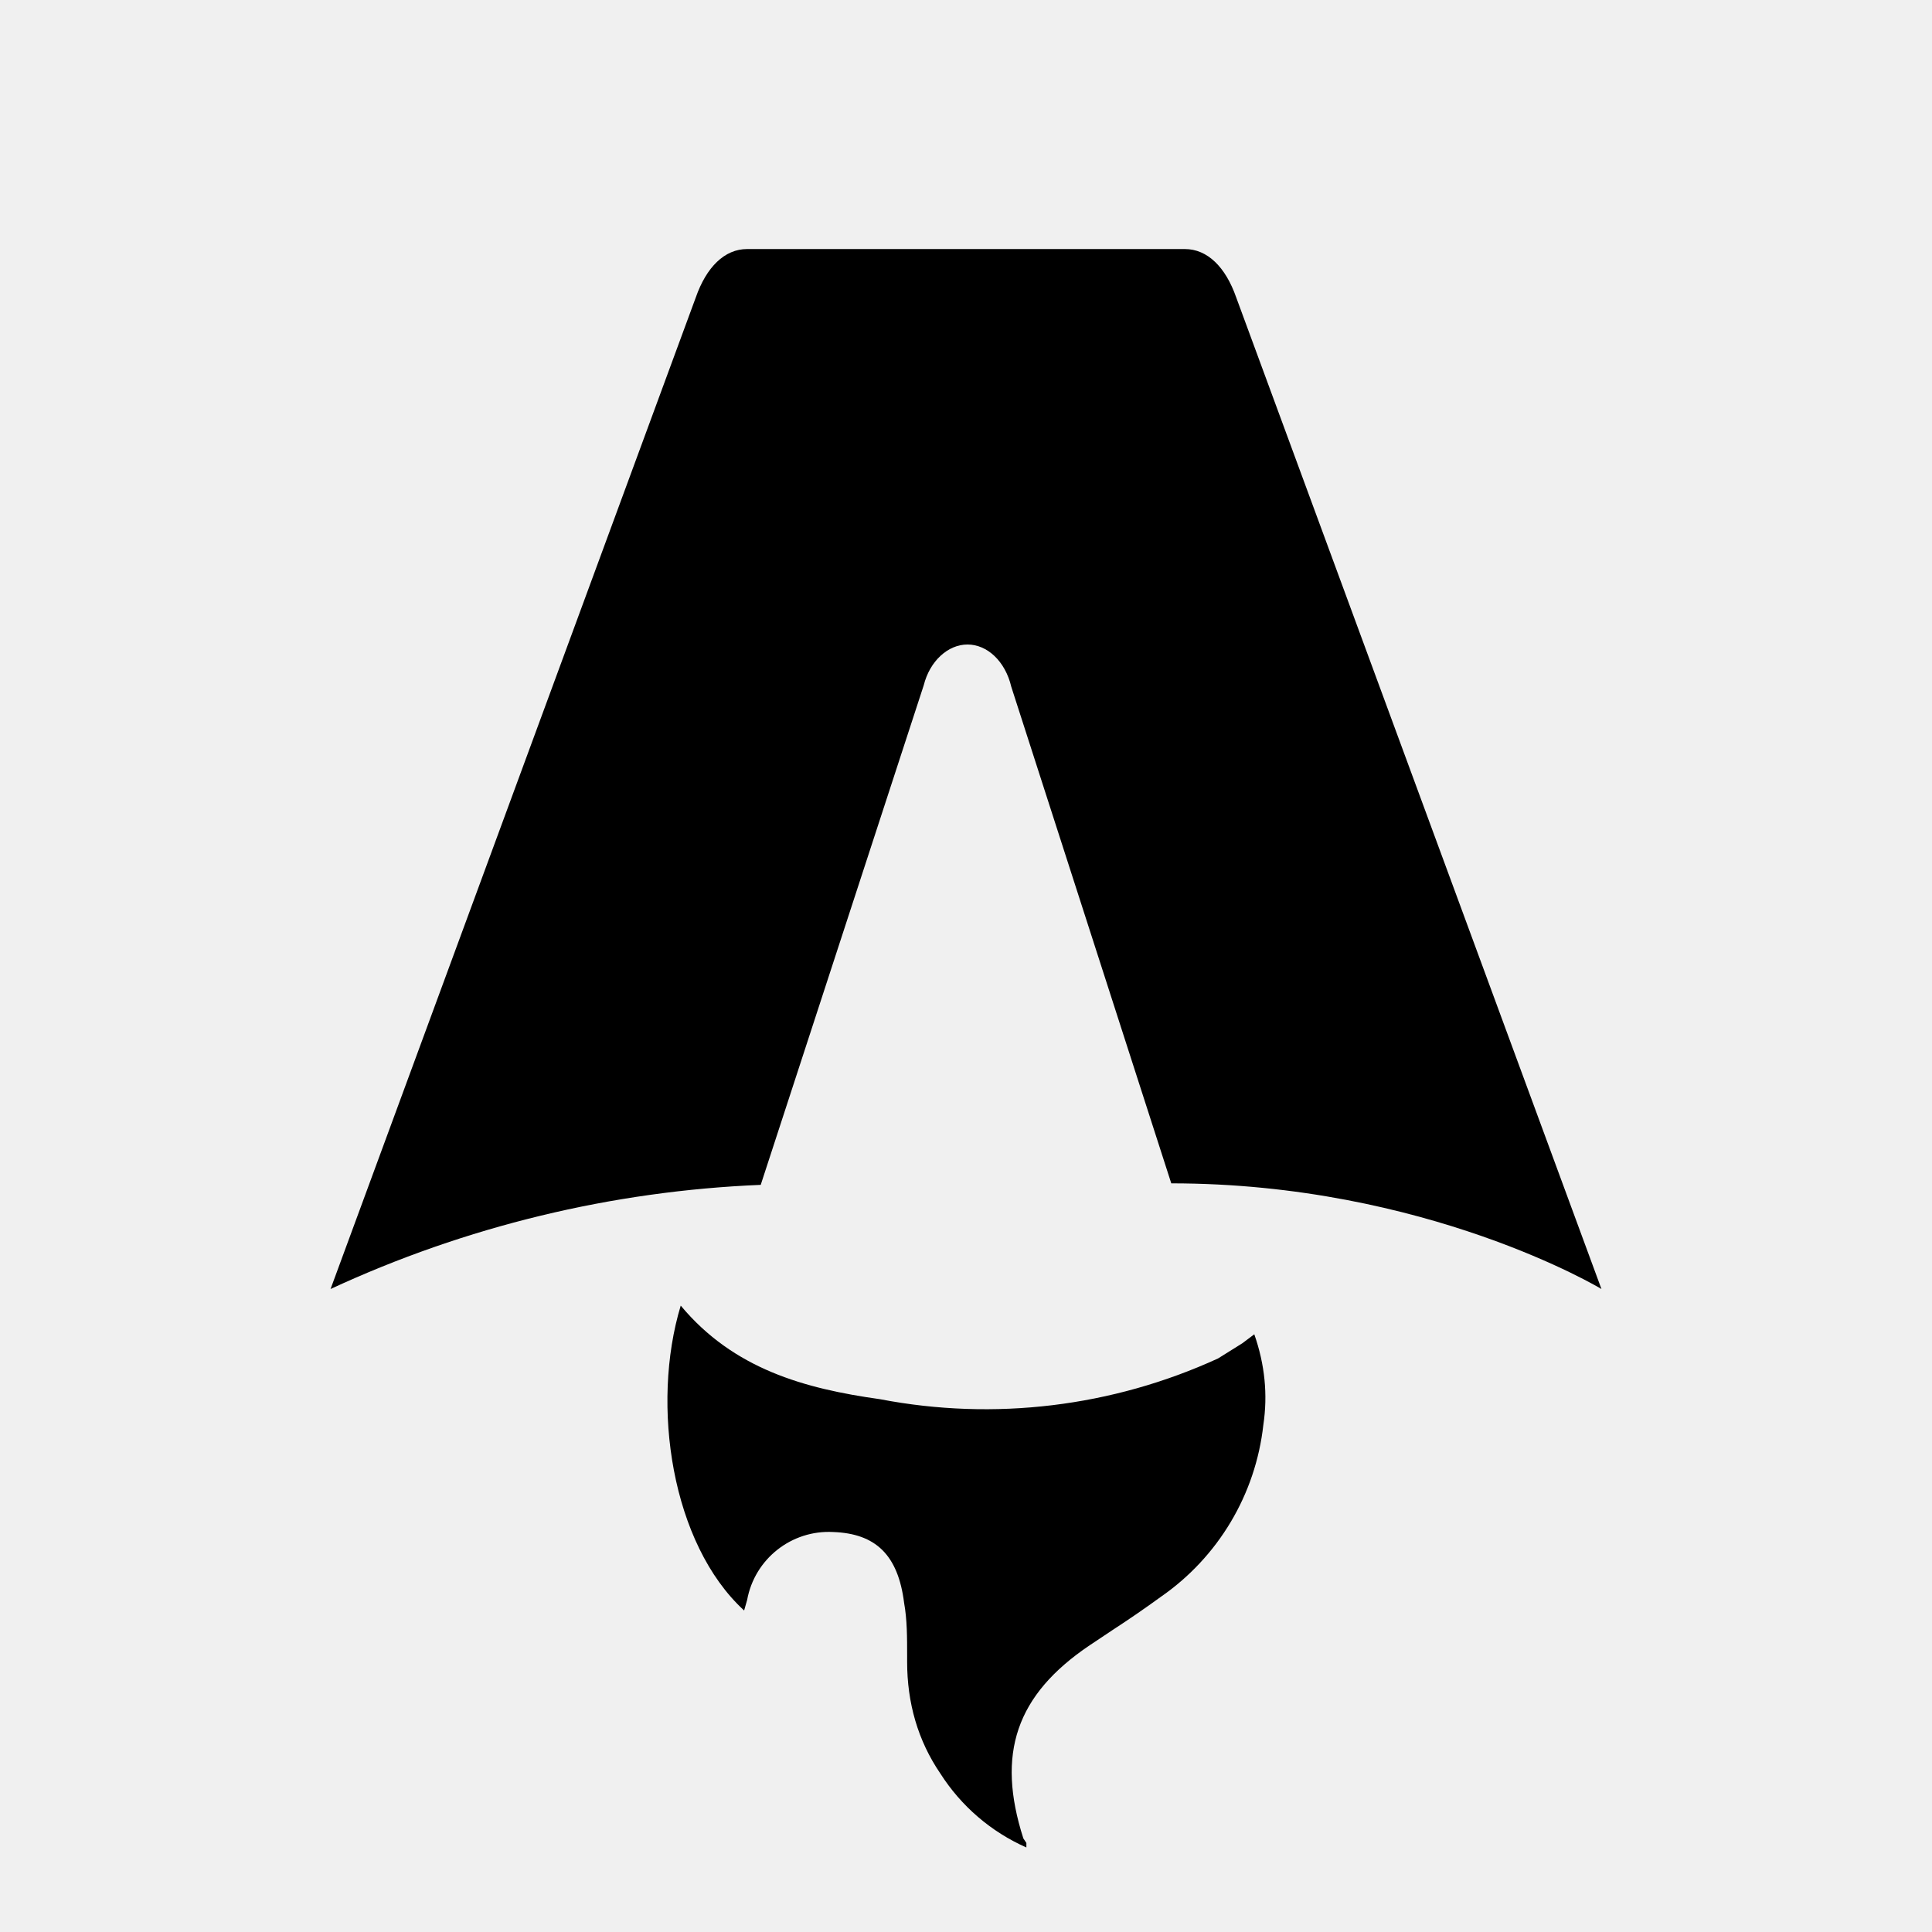
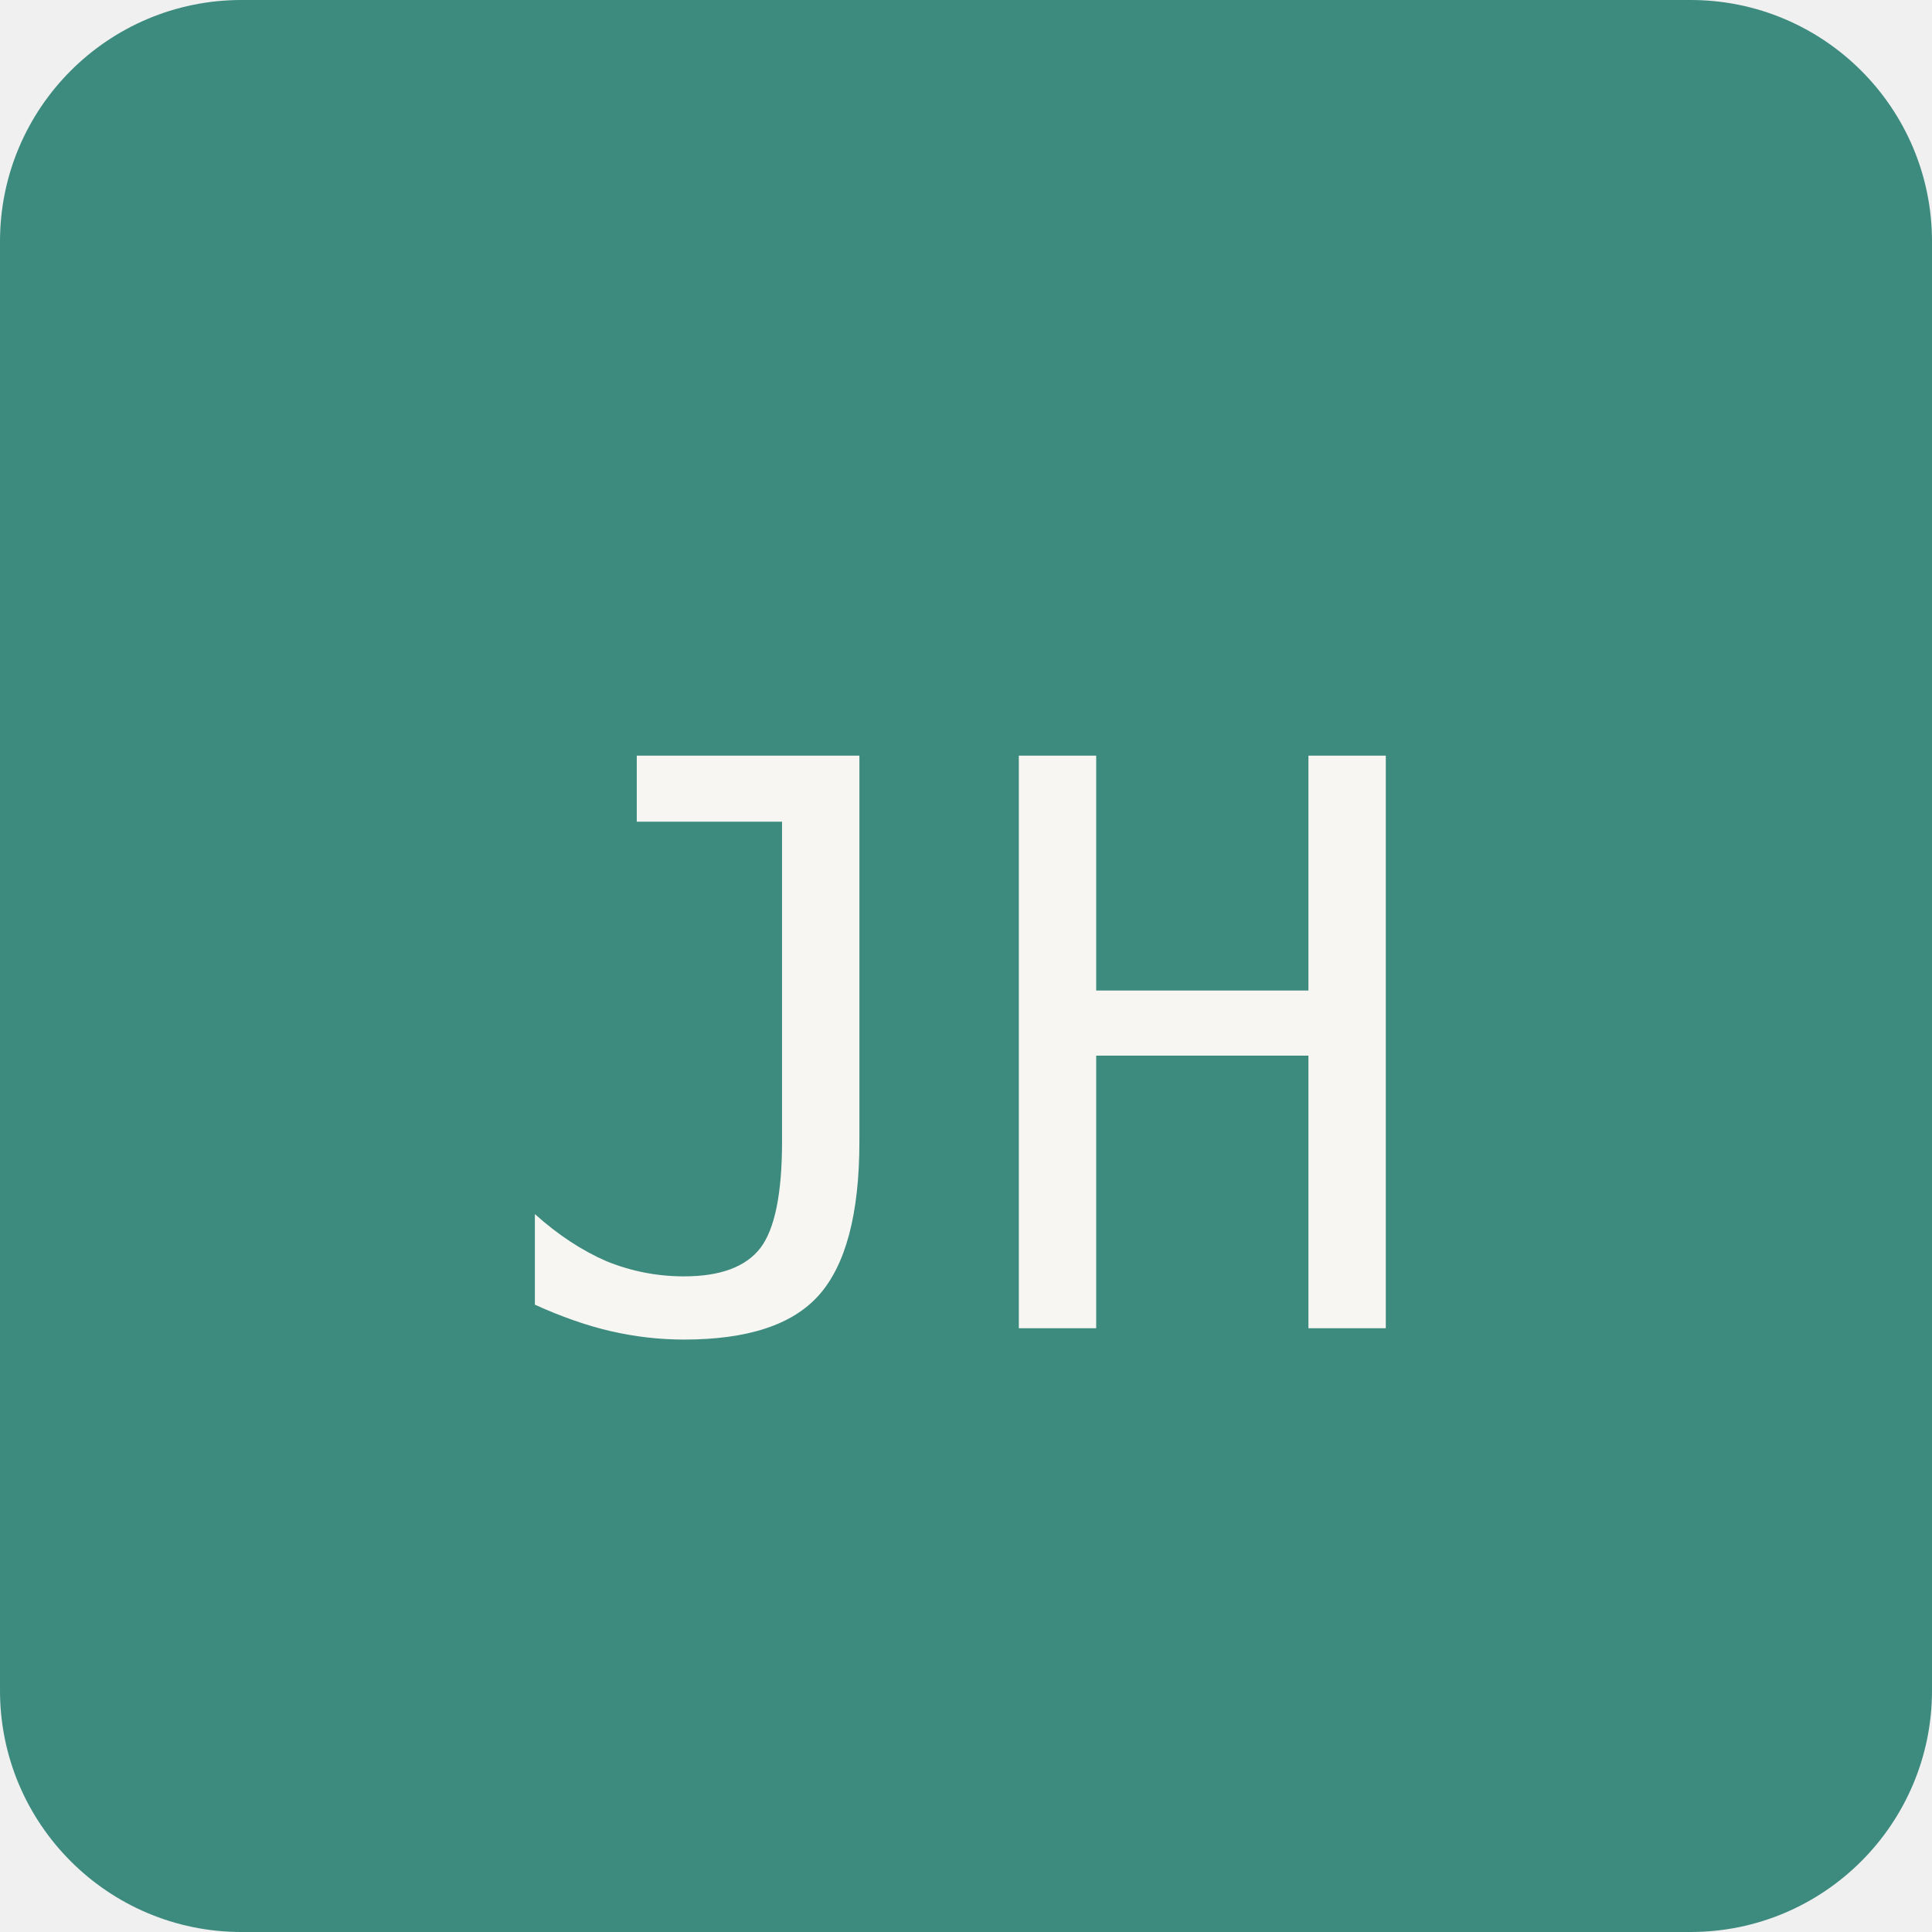
- <svg xmlns="http://www.w3.org/2000/svg" fill="none" viewBox="0 0 128 128">
-   <path d="M50.4 78.5a75.1 75.1 0 0 0-28.5 6.9l24.2-65.7c.7-2 1.9-3.2 3.4-3.2h29c1.5 0 2.7 1.2 3.4 3.2l24.2 65.7s-11.6-7-28.5-7L67 45.5c-.4-1.7-1.6-2.8-2.9-2.8-1.3 0-2.5 1.1-2.9 2.7L50.4 78.5Zm-1.1 28.2Zm-4.2-20.2c-2 6.6-.6 15.8 4.2 20.2a17.5 17.5 0 0 1 .2-.7 5.5 5.5 0 0 1 5.7-4.5c2.8.1 4.3 1.5 4.7 4.7.2 1.1.2 2.3.2 3.5v.4c0 2.7.7 5.2 2.2 7.4a13 13 0 0 0 5.7 4.9v-.3l-.2-.3c-1.8-5.6-.5-9.5 4.4-12.8l1.5-1a73 73 0 0 0 3.2-2.2 16 16 0 0 0 6.8-11.4c.3-2 .1-4-.6-6l-.8.6-1.6 1a37 37 0 0 1-22.4 2.7c-5-.7-9.7-2-13.2-6.2Z" />
-   <style>
-         path { fill: #000; }
-         @media (prefers-color-scheme: dark) {
-             path { fill: #FFF; }
-         }
-     </style>
+ <svg xmlns="http://www.w3.org/2000/svg" viewBox="0 0 32 32">
+   <rect width="32" height="32" rx="4" fill="#3d8a7e" />
+   <text x="16" y="22" font-family="'JetBrains Mono', monospace" font-size="13" font-weight="500" fill="#f8f6f2" text-anchor="middle">JH</text>
</svg>
